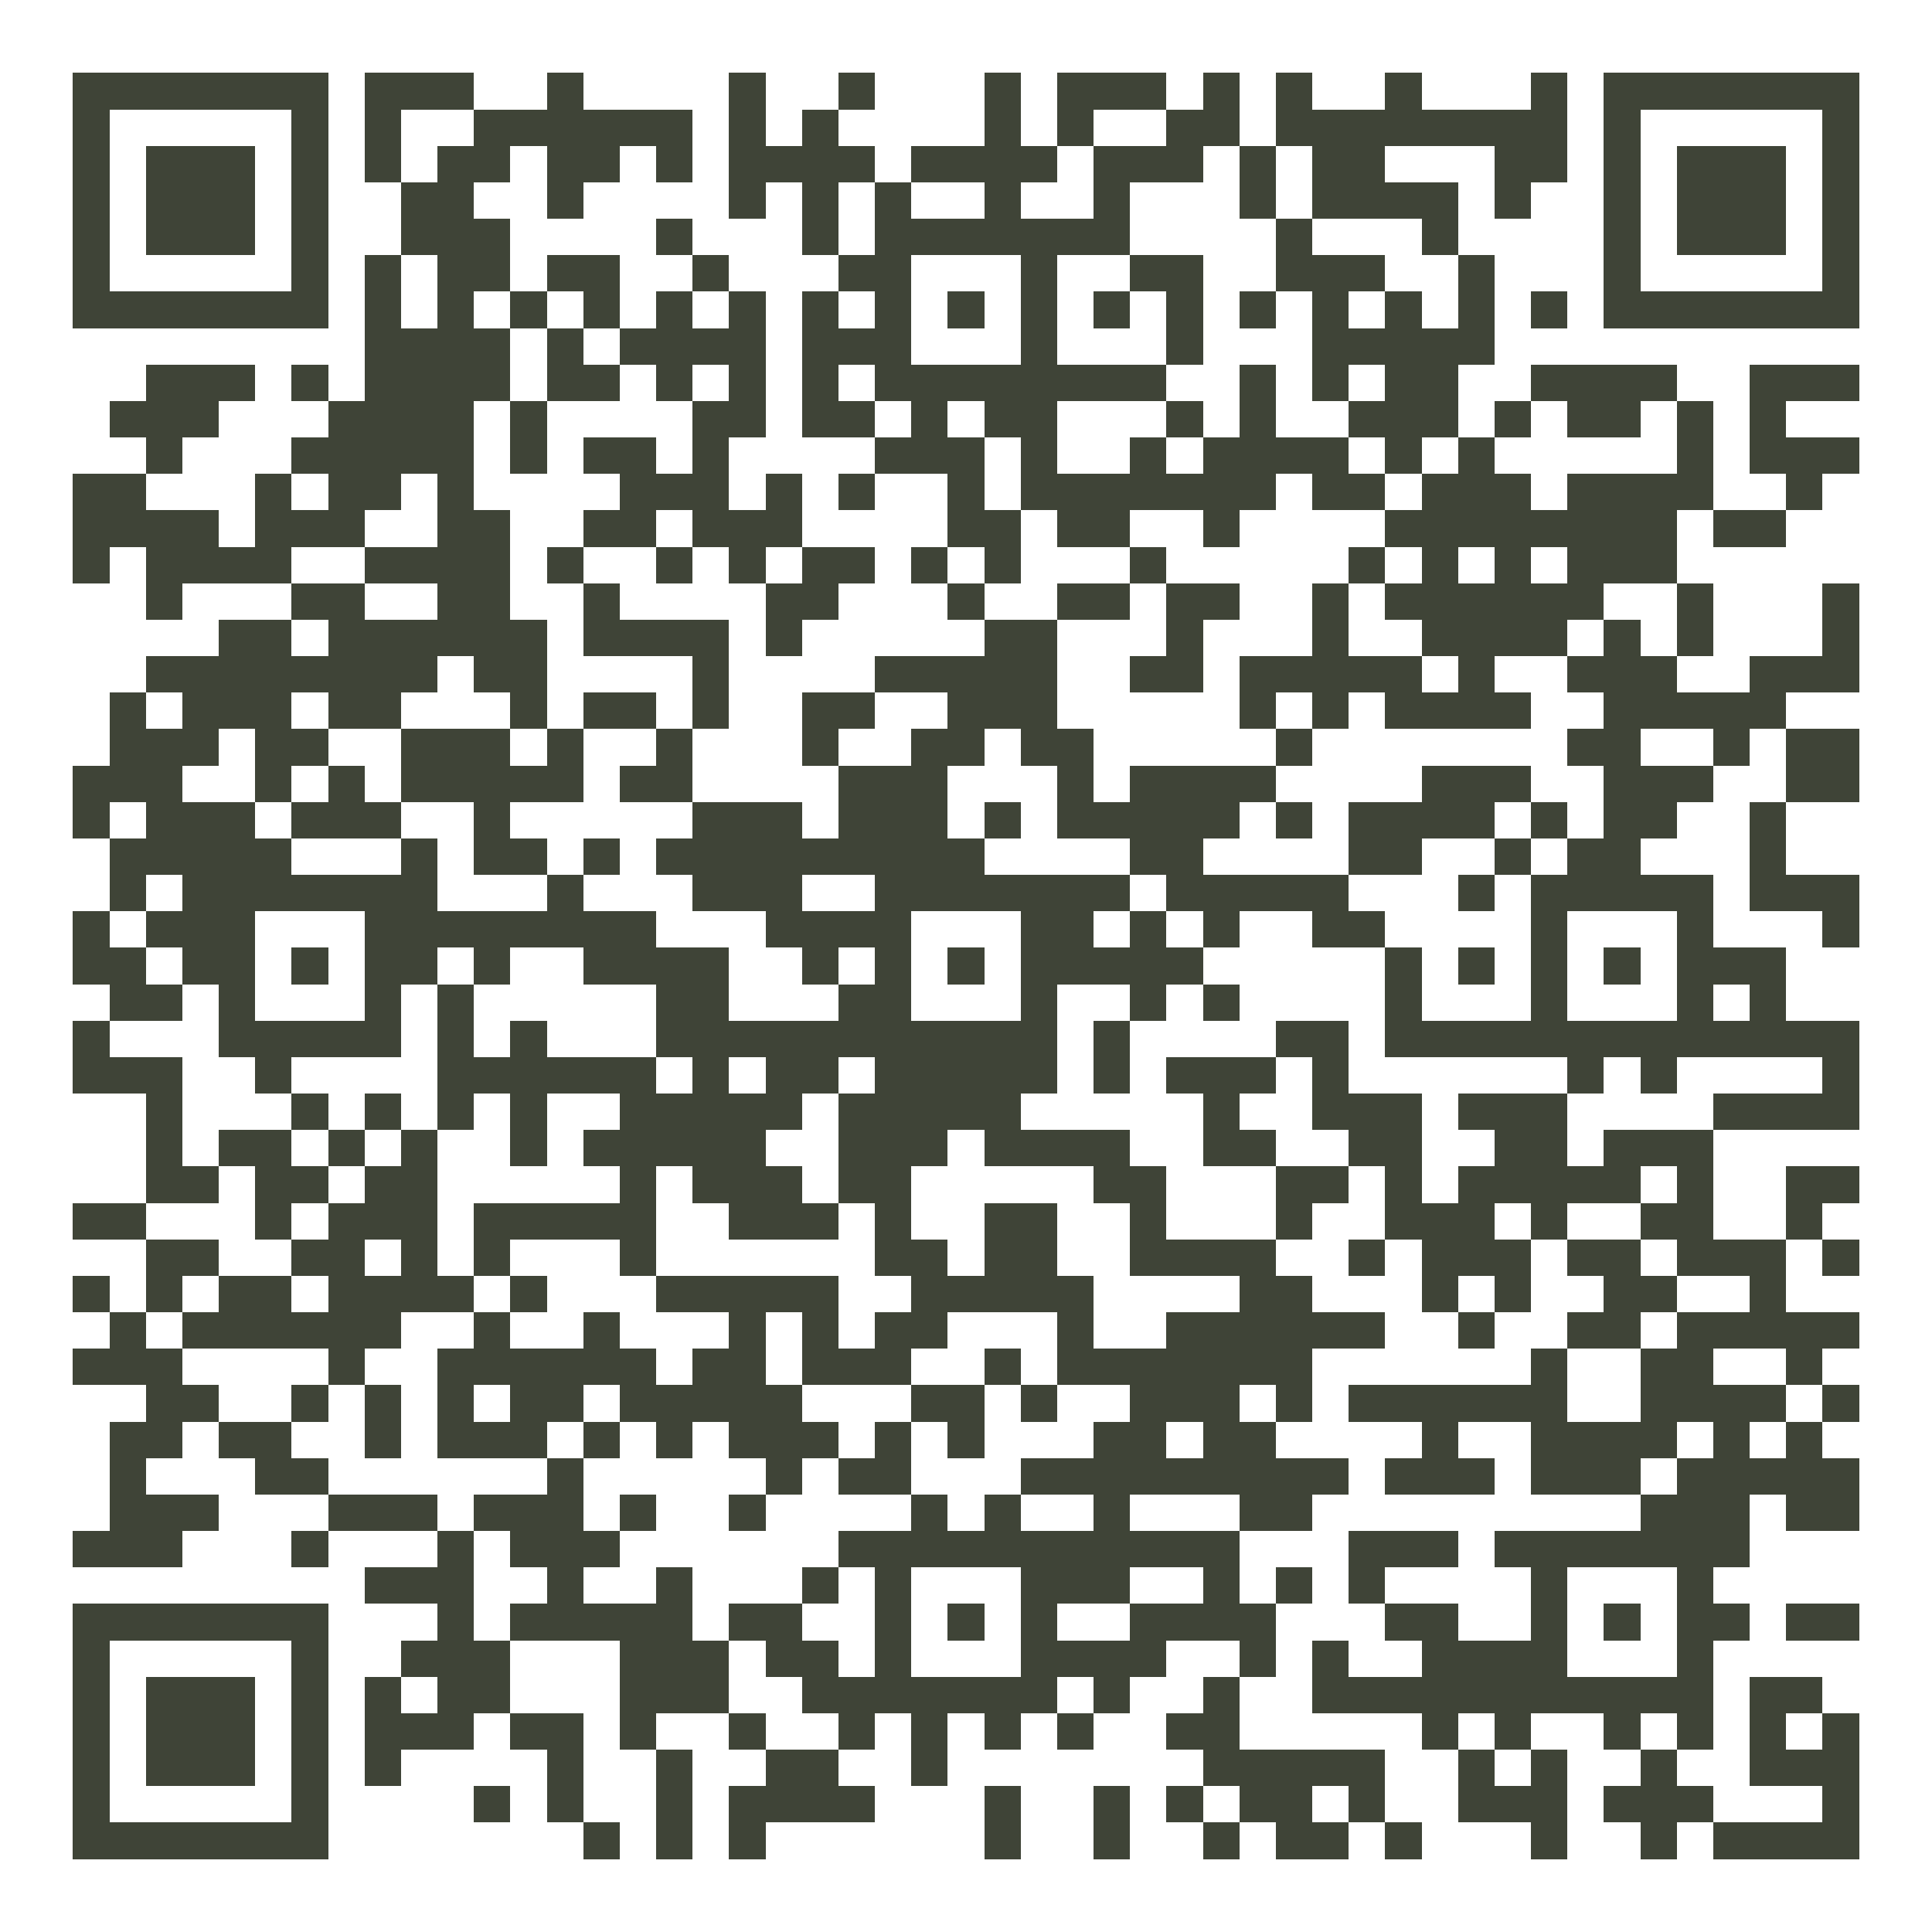
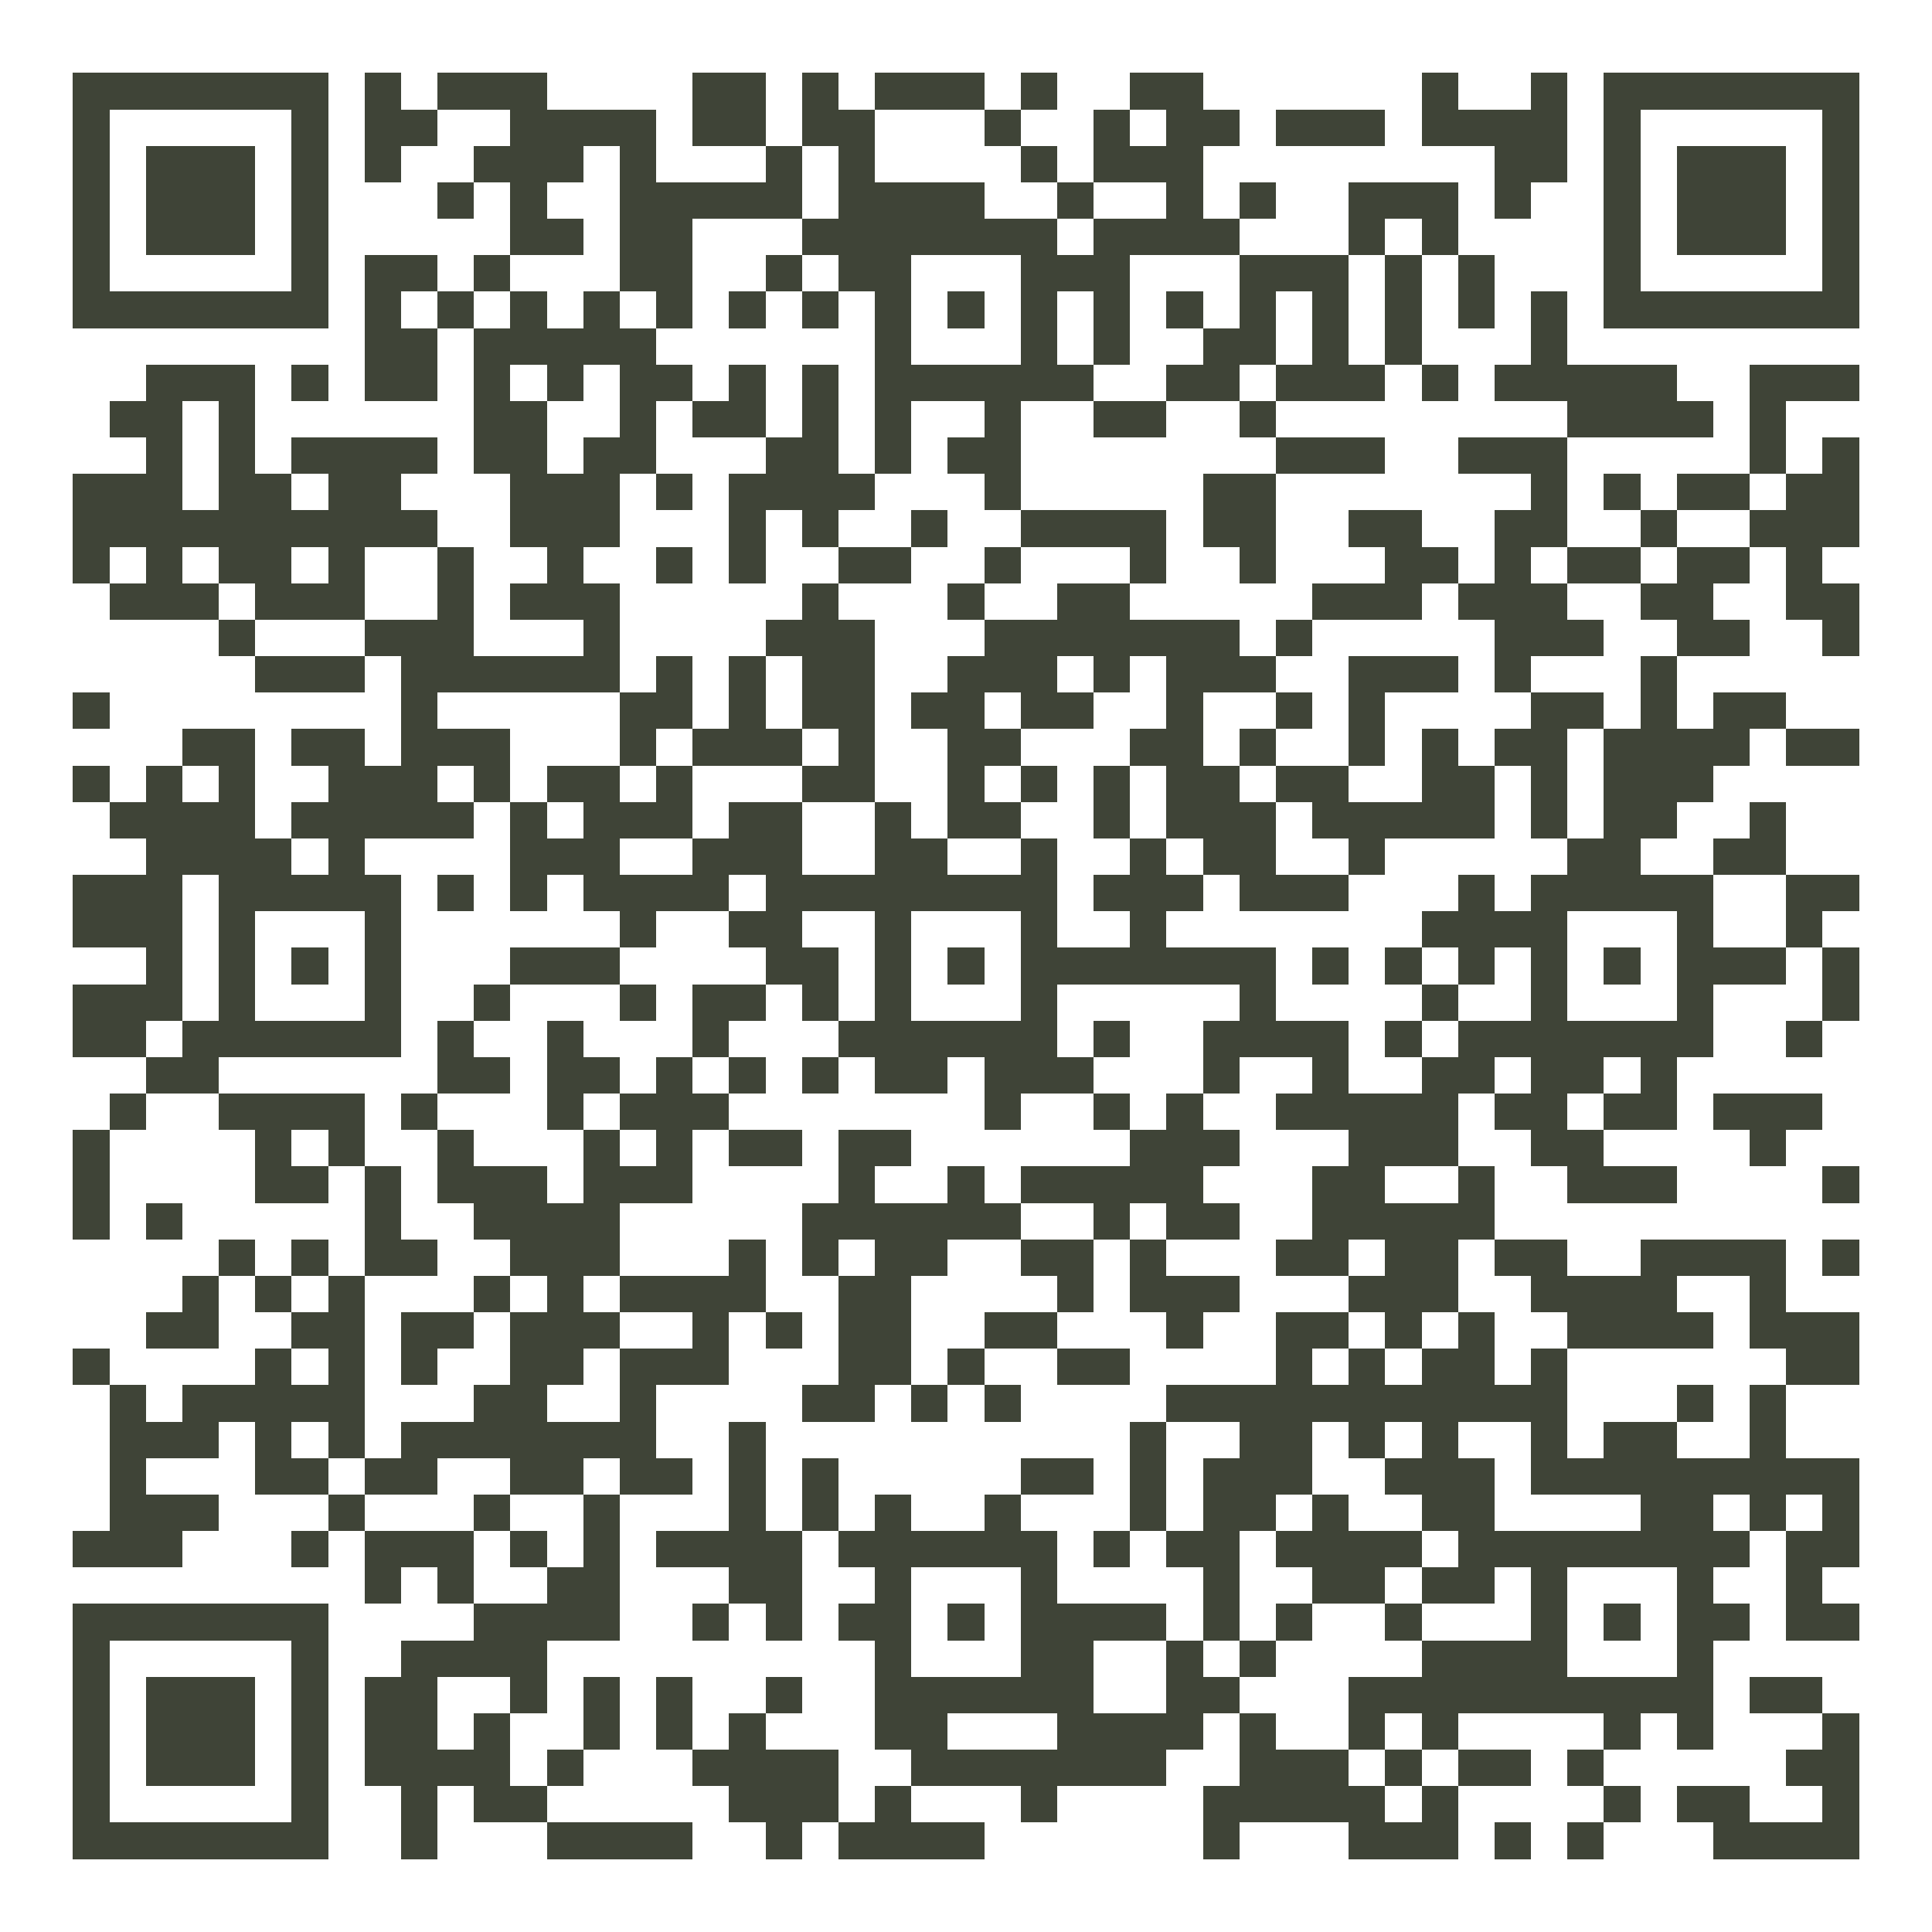
<svg xmlns="http://www.w3.org/2000/svg" viewBox="0 0 53 53" shape-rendering="crispEdges">
  <path fill="#ffffff" d="M0 0h53v53H0z" />
-   <path stroke="#3f4437" d="M2 2.5h7m1 0h3m2 0h1m4 0h1m2 0h1m3 0h1m1 0h3m1 0h1m1 0h1m2 0h1m3 0h1m1 0h7M2 3.5h1m5 0h1m1 0h1m2 0h6m1 0h1m1 0h1m4 0h1m1 0h1m2 0h2m1 0h8m1 0h1m5 0h1M2 4.5h1m1 0h3m1 0h1m1 0h1m1 0h2m1 0h2m1 0h1m1 0h4m1 0h4m1 0h3m1 0h1m1 0h2m3 0h2m1 0h1m1 0h3m1 0h1M2 5.5h1m1 0h3m1 0h1m2 0h2m2 0h1m4 0h1m1 0h1m1 0h1m2 0h1m2 0h1m3 0h1m1 0h4m1 0h1m2 0h1m1 0h3m1 0h1M2 6.5h1m1 0h3m1 0h1m2 0h3m4 0h1m3 0h1m1 0h7m4 0h1m3 0h1m4 0h1m1 0h3m1 0h1M2 7.5h1m5 0h1m1 0h1m1 0h2m1 0h2m2 0h1m3 0h2m3 0h1m2 0h2m2 0h3m2 0h1m3 0h1m5 0h1M2 8.5h7m1 0h1m1 0h1m1 0h1m1 0h1m1 0h1m1 0h1m1 0h1m1 0h1m1 0h1m1 0h1m1 0h1m1 0h1m1 0h1m1 0h1m1 0h1m1 0h1m1 0h1m1 0h7M10 9.5h4m1 0h1m1 0h4m1 0h3m3 0h1m3 0h1m3 0h5M4 10.5h3m1 0h1m1 0h4m1 0h2m1 0h1m1 0h1m1 0h1m1 0h8m2 0h1m1 0h1m1 0h2m2 0h4m2 0h3M3 11.5h3m3 0h4m1 0h1m4 0h2m1 0h2m1 0h1m1 0h2m3 0h1m1 0h1m2 0h3m1 0h1m1 0h2m1 0h1m1 0h1M4 12.5h1m3 0h5m1 0h1m1 0h2m1 0h1m4 0h3m1 0h1m2 0h1m1 0h4m1 0h1m1 0h1m5 0h1m1 0h3M2 13.5h2m3 0h1m1 0h2m1 0h1m4 0h3m1 0h1m1 0h1m2 0h1m1 0h7m1 0h2m1 0h3m1 0h4m2 0h1M2 14.5h4m1 0h3m2 0h2m2 0h2m1 0h3m4 0h2m1 0h2m2 0h1m4 0h8m1 0h2M2 15.5h1m1 0h4m2 0h4m1 0h1m2 0h1m1 0h1m1 0h2m1 0h1m1 0h1m3 0h1m5 0h1m1 0h1m1 0h1m1 0h3M4 16.5h1m3 0h2m2 0h2m2 0h1m4 0h2m3 0h1m2 0h2m1 0h2m2 0h1m1 0h6m2 0h1m3 0h1M6 17.5h2m1 0h6m1 0h4m1 0h1m5 0h2m3 0h1m3 0h1m2 0h4m1 0h1m1 0h1m3 0h1M4 18.5h8m1 0h2m4 0h1m4 0h5m2 0h2m1 0h5m1 0h1m2 0h3m2 0h3M3 19.5h1m1 0h3m1 0h2m3 0h1m1 0h2m1 0h1m2 0h2m2 0h3m5 0h1m1 0h1m1 0h4m2 0h5M3 20.5h3m1 0h2m2 0h3m1 0h1m2 0h1m3 0h1m2 0h2m1 0h2m5 0h1m7 0h2m2 0h1m1 0h2M2 21.5h3m2 0h1m1 0h1m1 0h5m1 0h2m4 0h3m3 0h1m1 0h4m4 0h3m2 0h3m2 0h2M2 22.5h1m1 0h3m1 0h3m2 0h1m5 0h3m1 0h3m1 0h1m1 0h5m1 0h1m1 0h4m1 0h1m1 0h2m2 0h1M3 23.5h5m3 0h1m1 0h2m1 0h1m1 0h9m4 0h2m4 0h2m2 0h1m1 0h2m3 0h1M3 24.5h1m1 0h7m3 0h1m3 0h3m2 0h7m1 0h5m3 0h1m1 0h5m1 0h3M2 25.5h1m1 0h3m3 0h8m3 0h4m3 0h2m1 0h1m1 0h1m2 0h2m4 0h1m3 0h1m3 0h1M2 26.5h2m1 0h2m1 0h1m1 0h2m1 0h1m2 0h4m2 0h1m1 0h1m1 0h1m1 0h5m5 0h1m1 0h1m1 0h1m1 0h1m1 0h3M3 27.5h2m1 0h1m3 0h1m1 0h1m5 0h2m3 0h2m3 0h1m2 0h1m1 0h1m4 0h1m3 0h1m3 0h1m1 0h1M2 28.5h1m3 0h5m1 0h1m1 0h1m3 0h11m1 0h1m4 0h2m1 0h13M2 29.5h3m2 0h1m4 0h6m1 0h1m1 0h2m1 0h5m1 0h1m1 0h3m1 0h1m6 0h1m1 0h1m4 0h1M4 30.5h1m3 0h1m1 0h1m1 0h1m1 0h1m2 0h5m1 0h5m5 0h1m2 0h3m1 0h3m4 0h4M4 31.5h1m1 0h2m1 0h1m1 0h1m2 0h1m1 0h5m2 0h3m1 0h4m2 0h2m2 0h2m2 0h2m1 0h3M4 32.5h2m1 0h2m1 0h2m5 0h1m1 0h3m1 0h2m5 0h2m3 0h2m1 0h1m1 0h5m1 0h1m2 0h2M2 33.5h2m3 0h1m1 0h3m1 0h5m2 0h3m1 0h1m2 0h2m2 0h1m3 0h1m2 0h3m1 0h1m2 0h2m2 0h1M4 34.5h2m2 0h2m1 0h1m1 0h1m3 0h1m6 0h2m1 0h2m2 0h4m2 0h1m1 0h3m1 0h2m1 0h3m1 0h1M2 35.5h1m1 0h1m1 0h2m1 0h4m1 0h1m3 0h5m2 0h5m4 0h2m3 0h1m1 0h1m2 0h2m2 0h1M3 36.5h1m1 0h6m2 0h1m2 0h1m3 0h1m1 0h1m1 0h2m3 0h1m2 0h6m2 0h1m2 0h2m1 0h5M2 37.5h3m4 0h1m2 0h6m1 0h2m1 0h3m2 0h1m1 0h7m6 0h1m2 0h2m2 0h1M4 38.5h2m2 0h1m1 0h1m1 0h1m1 0h2m1 0h5m3 0h2m1 0h1m2 0h3m1 0h1m1 0h6m2 0h4m1 0h1M3 39.5h2m1 0h2m2 0h1m1 0h3m1 0h1m1 0h1m1 0h3m1 0h1m1 0h1m3 0h2m1 0h2m4 0h1m2 0h4m1 0h1m1 0h1M3 40.5h1m3 0h2m6 0h1m5 0h1m1 0h2m3 0h9m1 0h3m1 0h3m1 0h5M3 41.5h3m3 0h3m1 0h3m1 0h1m2 0h1m4 0h1m1 0h1m2 0h1m3 0h2m9 0h3m1 0h2M2 42.5h3m3 0h1m3 0h1m1 0h3m6 0h11m3 0h3m1 0h7M10 43.5h3m2 0h1m2 0h1m3 0h1m1 0h1m3 0h3m2 0h1m1 0h1m1 0h1m4 0h1m3 0h1M2 44.5h7m3 0h1m1 0h5m1 0h2m2 0h1m1 0h1m1 0h1m2 0h4m3 0h2m2 0h1m1 0h1m1 0h2m1 0h2M2 45.5h1m5 0h1m2 0h3m3 0h3m1 0h2m1 0h1m3 0h4m2 0h1m1 0h1m2 0h4m3 0h1M2 46.5h1m1 0h3m1 0h1m1 0h1m1 0h2m3 0h3m2 0h7m1 0h1m2 0h1m2 0h11m1 0h2M2 47.5h1m1 0h3m1 0h1m1 0h3m1 0h2m1 0h1m2 0h1m2 0h1m1 0h1m1 0h1m1 0h1m2 0h2m5 0h1m1 0h1m2 0h1m1 0h1m1 0h1m1 0h1M2 48.5h1m1 0h3m1 0h1m1 0h1m4 0h1m2 0h1m2 0h2m2 0h1m7 0h5m2 0h1m1 0h1m2 0h1m2 0h3M2 49.5h1m5 0h1m4 0h1m1 0h1m2 0h1m1 0h4m3 0h1m2 0h1m1 0h1m1 0h2m1 0h1m2 0h3m1 0h3m3 0h1M2 50.5h7m7 0h1m1 0h1m1 0h1m6 0h1m2 0h1m2 0h1m1 0h2m1 0h1m3 0h1m2 0h1m1 0h4" />
+   <path stroke="#3f4437" d="M2 2.5h7m1 0h1m1 0h3m4 0h2m1 0h1m1 0h3m1 0h1m2 0h2m6 0h1m2 0h1m1 0h7M2 3.5h1m5 0h1m1 0h2m2 0h4m1 0h2m1 0h2m3 0h1m2 0h1m1 0h2m1 0h3m1 0h4m1 0h1m5 0h1M2 4.5h1m1 0h3m1 0h1m1 0h1m2 0h3m1 0h1m3 0h1m1 0h1m4 0h1m1 0h3m8 0h2m1 0h1m1 0h3m1 0h1M2 5.5h1m1 0h3m1 0h1m3 0h1m1 0h1m2 0h5m1 0h4m2 0h1m2 0h1m1 0h1m2 0h3m1 0h1m2 0h1m1 0h3m1 0h1M2 6.5h1m1 0h3m1 0h1m5 0h2m1 0h2m3 0h7m1 0h4m3 0h1m1 0h1m4 0h1m1 0h3m1 0h1M2 7.5h1m5 0h1m1 0h2m1 0h1m3 0h2m2 0h1m1 0h2m3 0h3m3 0h3m1 0h1m1 0h1m3 0h1m5 0h1M2 8.5h7m1 0h1m1 0h1m1 0h1m1 0h1m1 0h1m1 0h1m1 0h1m1 0h1m1 0h1m1 0h1m1 0h1m1 0h1m1 0h1m1 0h1m1 0h1m1 0h1m1 0h1m1 0h7M10 9.5h2m1 0h5m6 0h1m3 0h1m1 0h1m2 0h2m1 0h1m1 0h1m3 0h1M4 10.5h3m1 0h1m1 0h2m1 0h1m1 0h1m1 0h2m1 0h1m1 0h1m1 0h6m2 0h2m1 0h3m1 0h1m1 0h5m2 0h3M3 11.5h2m1 0h1m6 0h2m2 0h1m1 0h2m1 0h1m1 0h1m2 0h1m2 0h2m2 0h1m8 0h4m1 0h1M4 12.5h1m1 0h1m1 0h4m1 0h2m1 0h2m3 0h2m1 0h1m1 0h2m7 0h3m2 0h3m5 0h1m1 0h1M2 13.5h3m1 0h2m1 0h2m3 0h3m1 0h1m1 0h4m3 0h1m5 0h2m7 0h1m1 0h1m1 0h2m1 0h2M2 14.5h10m2 0h3m3 0h1m1 0h1m2 0h1m2 0h4m1 0h2m2 0h2m2 0h2m2 0h1m2 0h3M2 15.5h1m1 0h1m1 0h2m1 0h1m2 0h1m2 0h1m2 0h1m1 0h1m2 0h2m2 0h1m3 0h1m2 0h1m3 0h2m1 0h1m1 0h2m1 0h2m1 0h1M3 16.5h3m1 0h3m2 0h1m1 0h3m5 0h1m3 0h1m2 0h2m5 0h3m1 0h3m2 0h2m2 0h2M6 17.5h1m3 0h3m3 0h1m4 0h3m3 0h7m1 0h1m5 0h3m2 0h2m2 0h1M7 18.5h3m1 0h6m1 0h1m1 0h1m1 0h2m2 0h3m1 0h1m1 0h3m2 0h3m1 0h1m3 0h1M2 19.5h1m8 0h1m5 0h2m1 0h1m1 0h2m1 0h2m1 0h2m2 0h1m2 0h1m1 0h1m4 0h2m1 0h1m1 0h2M5 20.5h2m1 0h2m1 0h3m3 0h1m1 0h3m1 0h1m2 0h2m3 0h2m1 0h1m2 0h1m1 0h1m1 0h2m1 0h4m1 0h2M2 21.5h1m1 0h1m1 0h1m2 0h3m1 0h1m1 0h2m1 0h1m3 0h2m2 0h1m1 0h1m1 0h1m1 0h2m1 0h2m2 0h2m1 0h1m1 0h3M3 22.5h4m1 0h5m1 0h1m1 0h3m1 0h2m2 0h1m1 0h2m2 0h1m1 0h3m1 0h5m1 0h1m1 0h2m2 0h1M4 23.5h4m1 0h1m4 0h3m2 0h3m2 0h2m2 0h1m2 0h1m1 0h2m2 0h1m5 0h2m2 0h2M2 24.5h3m1 0h5m1 0h1m1 0h1m1 0h4m1 0h8m1 0h3m1 0h3m3 0h1m1 0h5m2 0h2M2 25.5h3m1 0h1m3 0h1m6 0h1m2 0h2m2 0h1m3 0h1m2 0h1m7 0h4m3 0h1m2 0h1M4 26.5h1m1 0h1m1 0h1m1 0h1m3 0h3m4 0h2m1 0h1m1 0h1m1 0h7m1 0h1m1 0h1m1 0h1m1 0h1m1 0h1m1 0h3m1 0h1M2 27.5h3m1 0h1m3 0h1m2 0h1m3 0h1m1 0h2m1 0h1m1 0h1m3 0h1m5 0h1m4 0h1m2 0h1m3 0h1m3 0h1M2 28.5h2m1 0h6m1 0h1m2 0h1m3 0h1m3 0h6m1 0h1m2 0h4m1 0h1m1 0h7m2 0h1M4 29.5h2m6 0h2m1 0h2m1 0h1m1 0h1m1 0h1m1 0h2m1 0h3m3 0h1m2 0h1m2 0h2m1 0h2m1 0h1M3 30.5h1m2 0h4m1 0h1m3 0h1m1 0h3m7 0h1m2 0h1m1 0h1m2 0h5m1 0h2m1 0h2m1 0h3M2 31.5h1m4 0h1m1 0h1m2 0h1m3 0h1m1 0h1m1 0h2m1 0h2m6 0h3m3 0h3m2 0h2m4 0h1M2 32.5h1m4 0h2m1 0h1m1 0h3m1 0h3m4 0h1m2 0h1m1 0h5m3 0h2m2 0h1m2 0h3m4 0h1M2 33.5h1m1 0h1m5 0h1m2 0h4m5 0h6m2 0h1m1 0h2m2 0h5M6 34.5h1m1 0h1m1 0h2m2 0h3m3 0h1m1 0h1m1 0h2m2 0h2m1 0h1m3 0h2m1 0h2m1 0h2m2 0h4m1 0h1M5 35.5h1m1 0h1m1 0h1m3 0h1m1 0h1m1 0h4m2 0h2m4 0h1m1 0h3m3 0h3m2 0h4m2 0h1M4 36.5h2m2 0h2m1 0h2m1 0h3m2 0h1m1 0h1m1 0h2m2 0h2m3 0h1m2 0h2m1 0h1m1 0h1m2 0h4m1 0h3M2 37.5h1m4 0h1m1 0h1m1 0h1m2 0h2m1 0h3m3 0h2m1 0h1m2 0h2m4 0h1m1 0h1m1 0h2m1 0h1m6 0h2M3 38.5h1m1 0h5m3 0h2m2 0h1m4 0h2m1 0h1m1 0h1m4 0h11m3 0h1m1 0h1M3 39.5h3m1 0h1m1 0h1m1 0h7m2 0h1m10 0h1m2 0h2m1 0h1m1 0h1m2 0h1m1 0h2m2 0h1M3 40.5h1m3 0h2m1 0h2m2 0h2m1 0h2m1 0h1m1 0h1m5 0h2m1 0h1m1 0h3m2 0h3m1 0h9M3 41.5h3m3 0h1m3 0h1m2 0h1m3 0h1m1 0h1m1 0h1m2 0h1m3 0h1m1 0h2m1 0h1m2 0h2m4 0h2m1 0h1m1 0h1M2 42.5h3m3 0h1m1 0h3m1 0h1m1 0h1m1 0h4m1 0h6m1 0h1m1 0h2m1 0h4m1 0h8m1 0h2M10 43.5h1m1 0h1m2 0h2m3 0h2m2 0h1m3 0h1m4 0h1m2 0h2m1 0h2m1 0h1m3 0h1m2 0h1M2 44.5h7m4 0h4m2 0h1m1 0h1m1 0h2m1 0h1m1 0h4m1 0h1m1 0h1m2 0h1m3 0h1m1 0h1m1 0h2m1 0h2M2 45.5h1m5 0h1m2 0h4m9 0h1m3 0h2m2 0h1m1 0h1m4 0h4m3 0h1M2 46.5h1m1 0h3m1 0h1m1 0h2m2 0h1m1 0h1m1 0h1m2 0h1m2 0h6m2 0h2m3 0h10m1 0h2M2 47.5h1m1 0h3m1 0h1m1 0h2m1 0h1m2 0h1m1 0h1m1 0h1m3 0h2m3 0h4m1 0h1m2 0h1m1 0h1m4 0h1m1 0h1m3 0h1M2 48.5h1m1 0h3m1 0h1m1 0h4m1 0h1m3 0h4m2 0h7m2 0h3m1 0h1m1 0h2m1 0h1m5 0h2M2 49.5h1m5 0h1m2 0h1m1 0h2m5 0h3m1 0h1m3 0h1m4 0h5m1 0h1m4 0h1m1 0h2m2 0h1M2 50.5h7m2 0h1m3 0h4m2 0h1m1 0h4m6 0h1m3 0h3m1 0h1m1 0h1m3 0h4" />
</svg>
